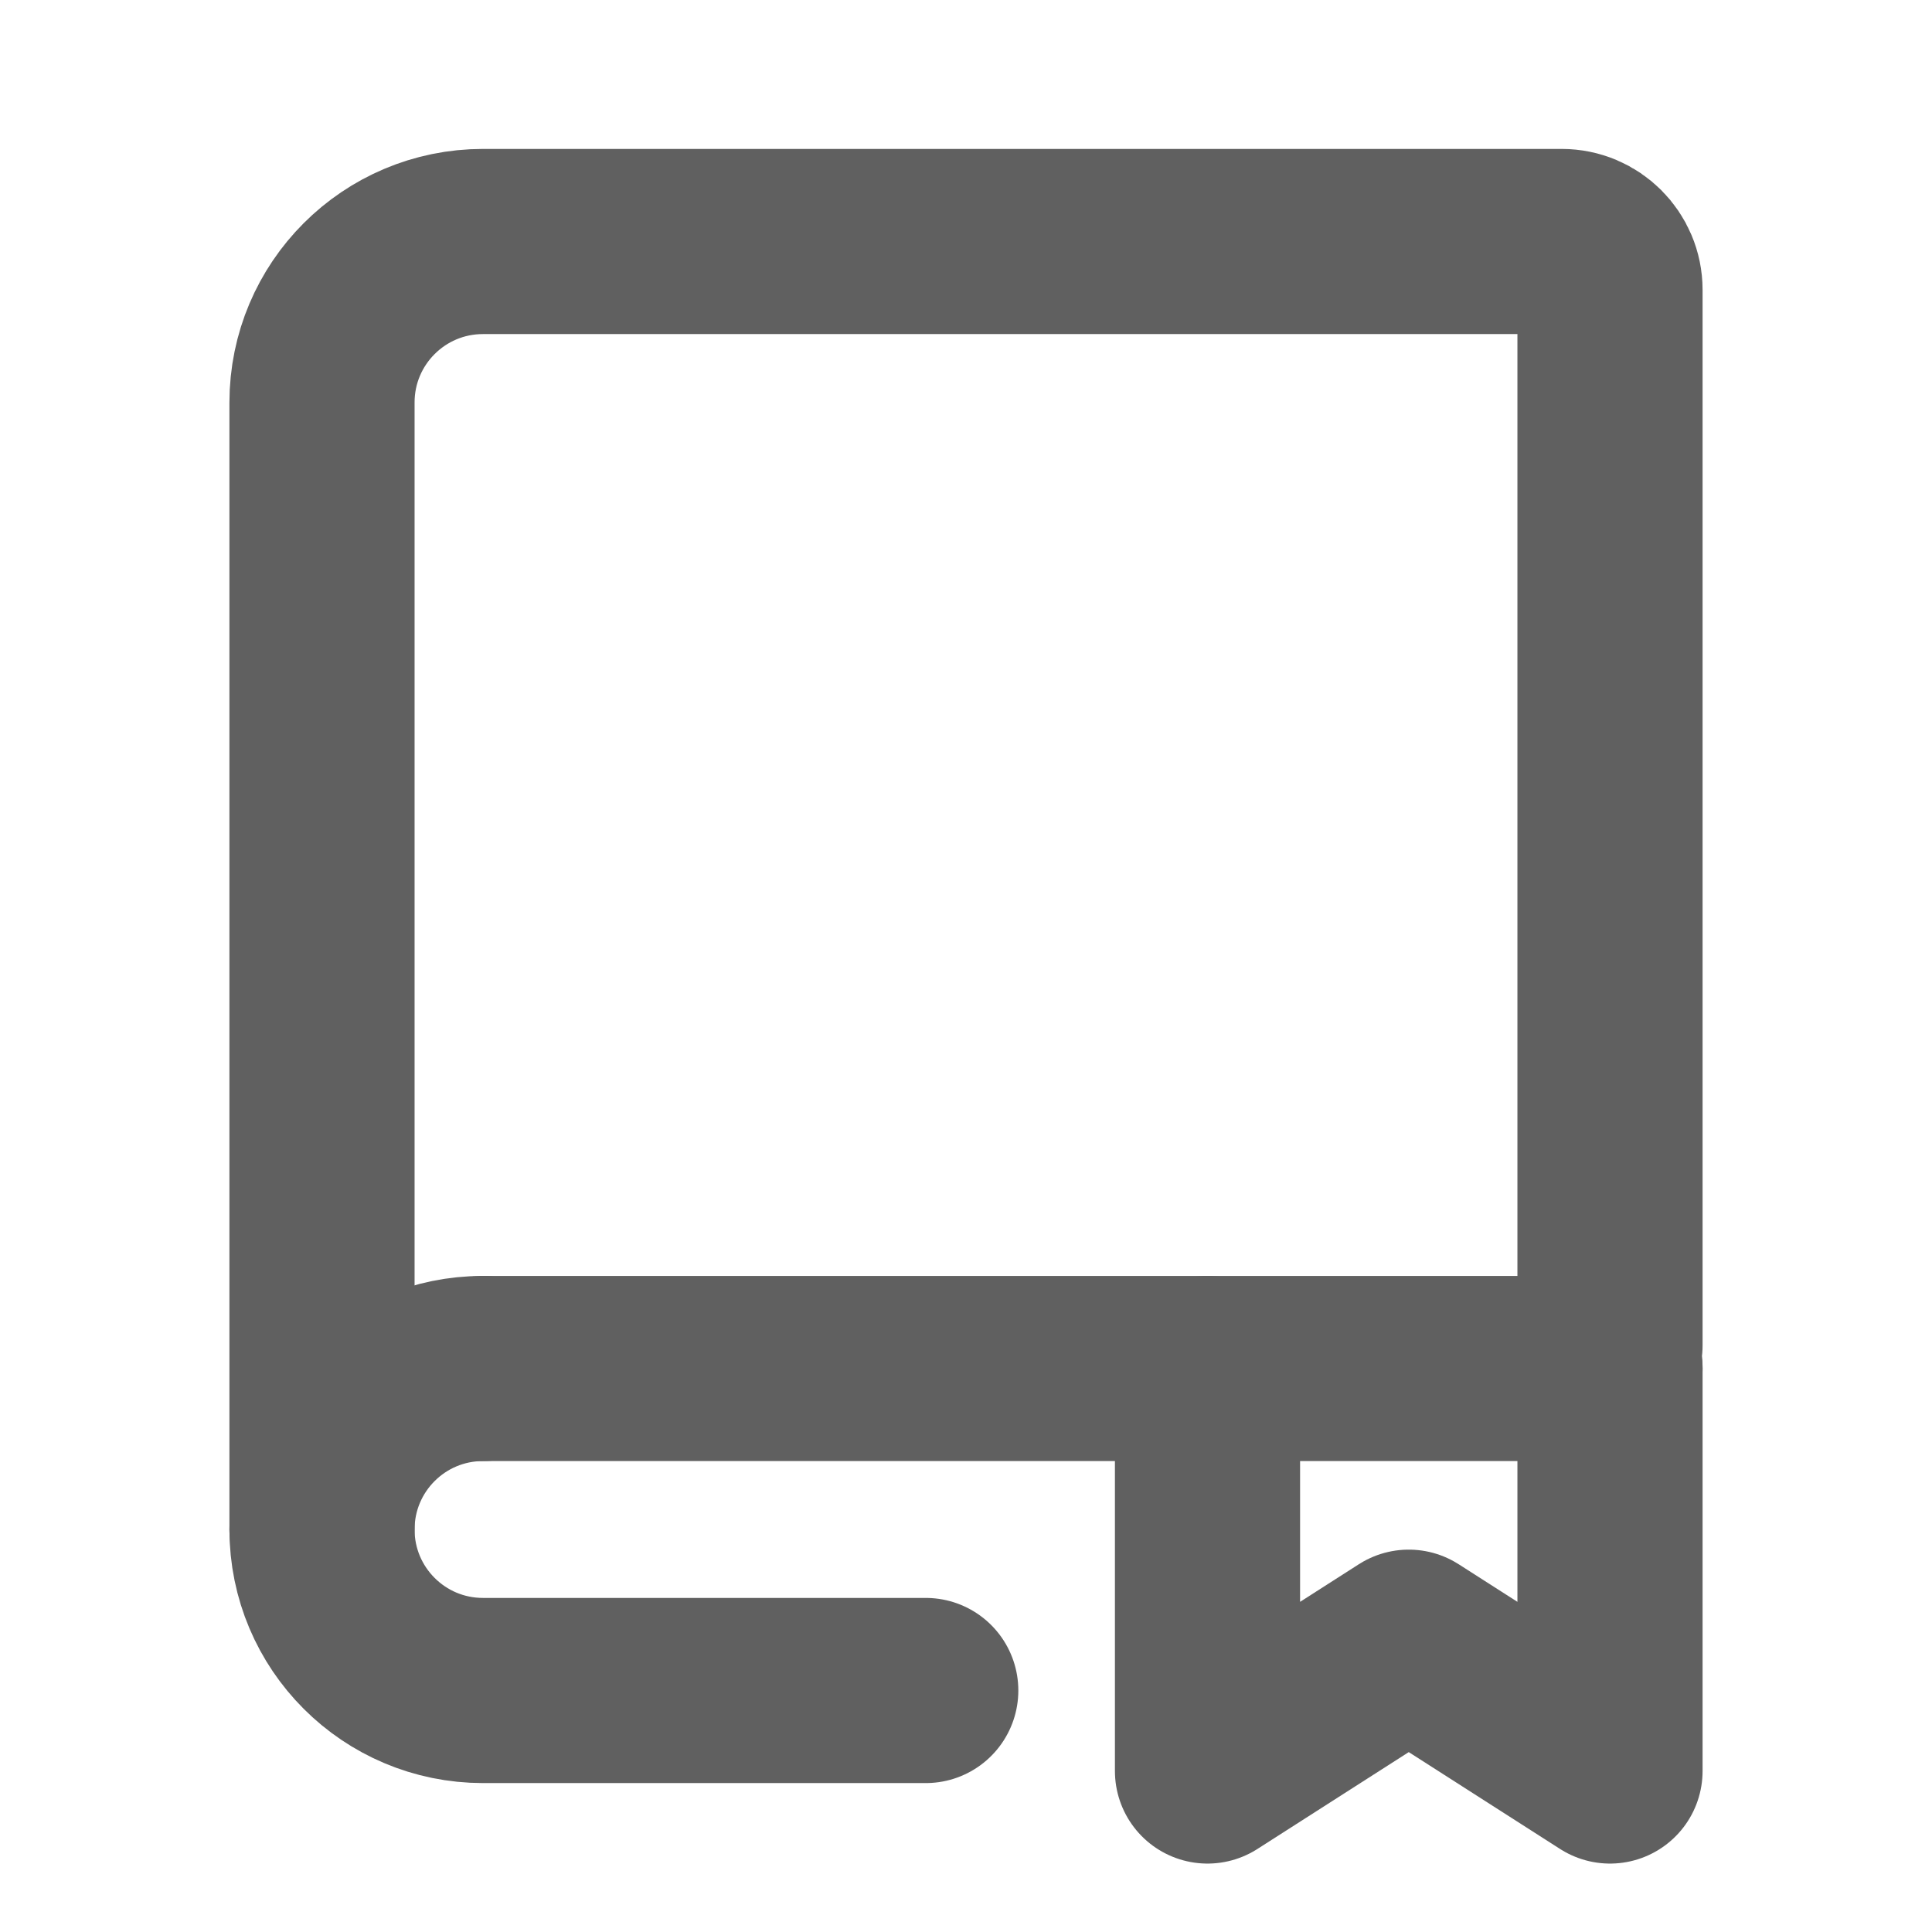
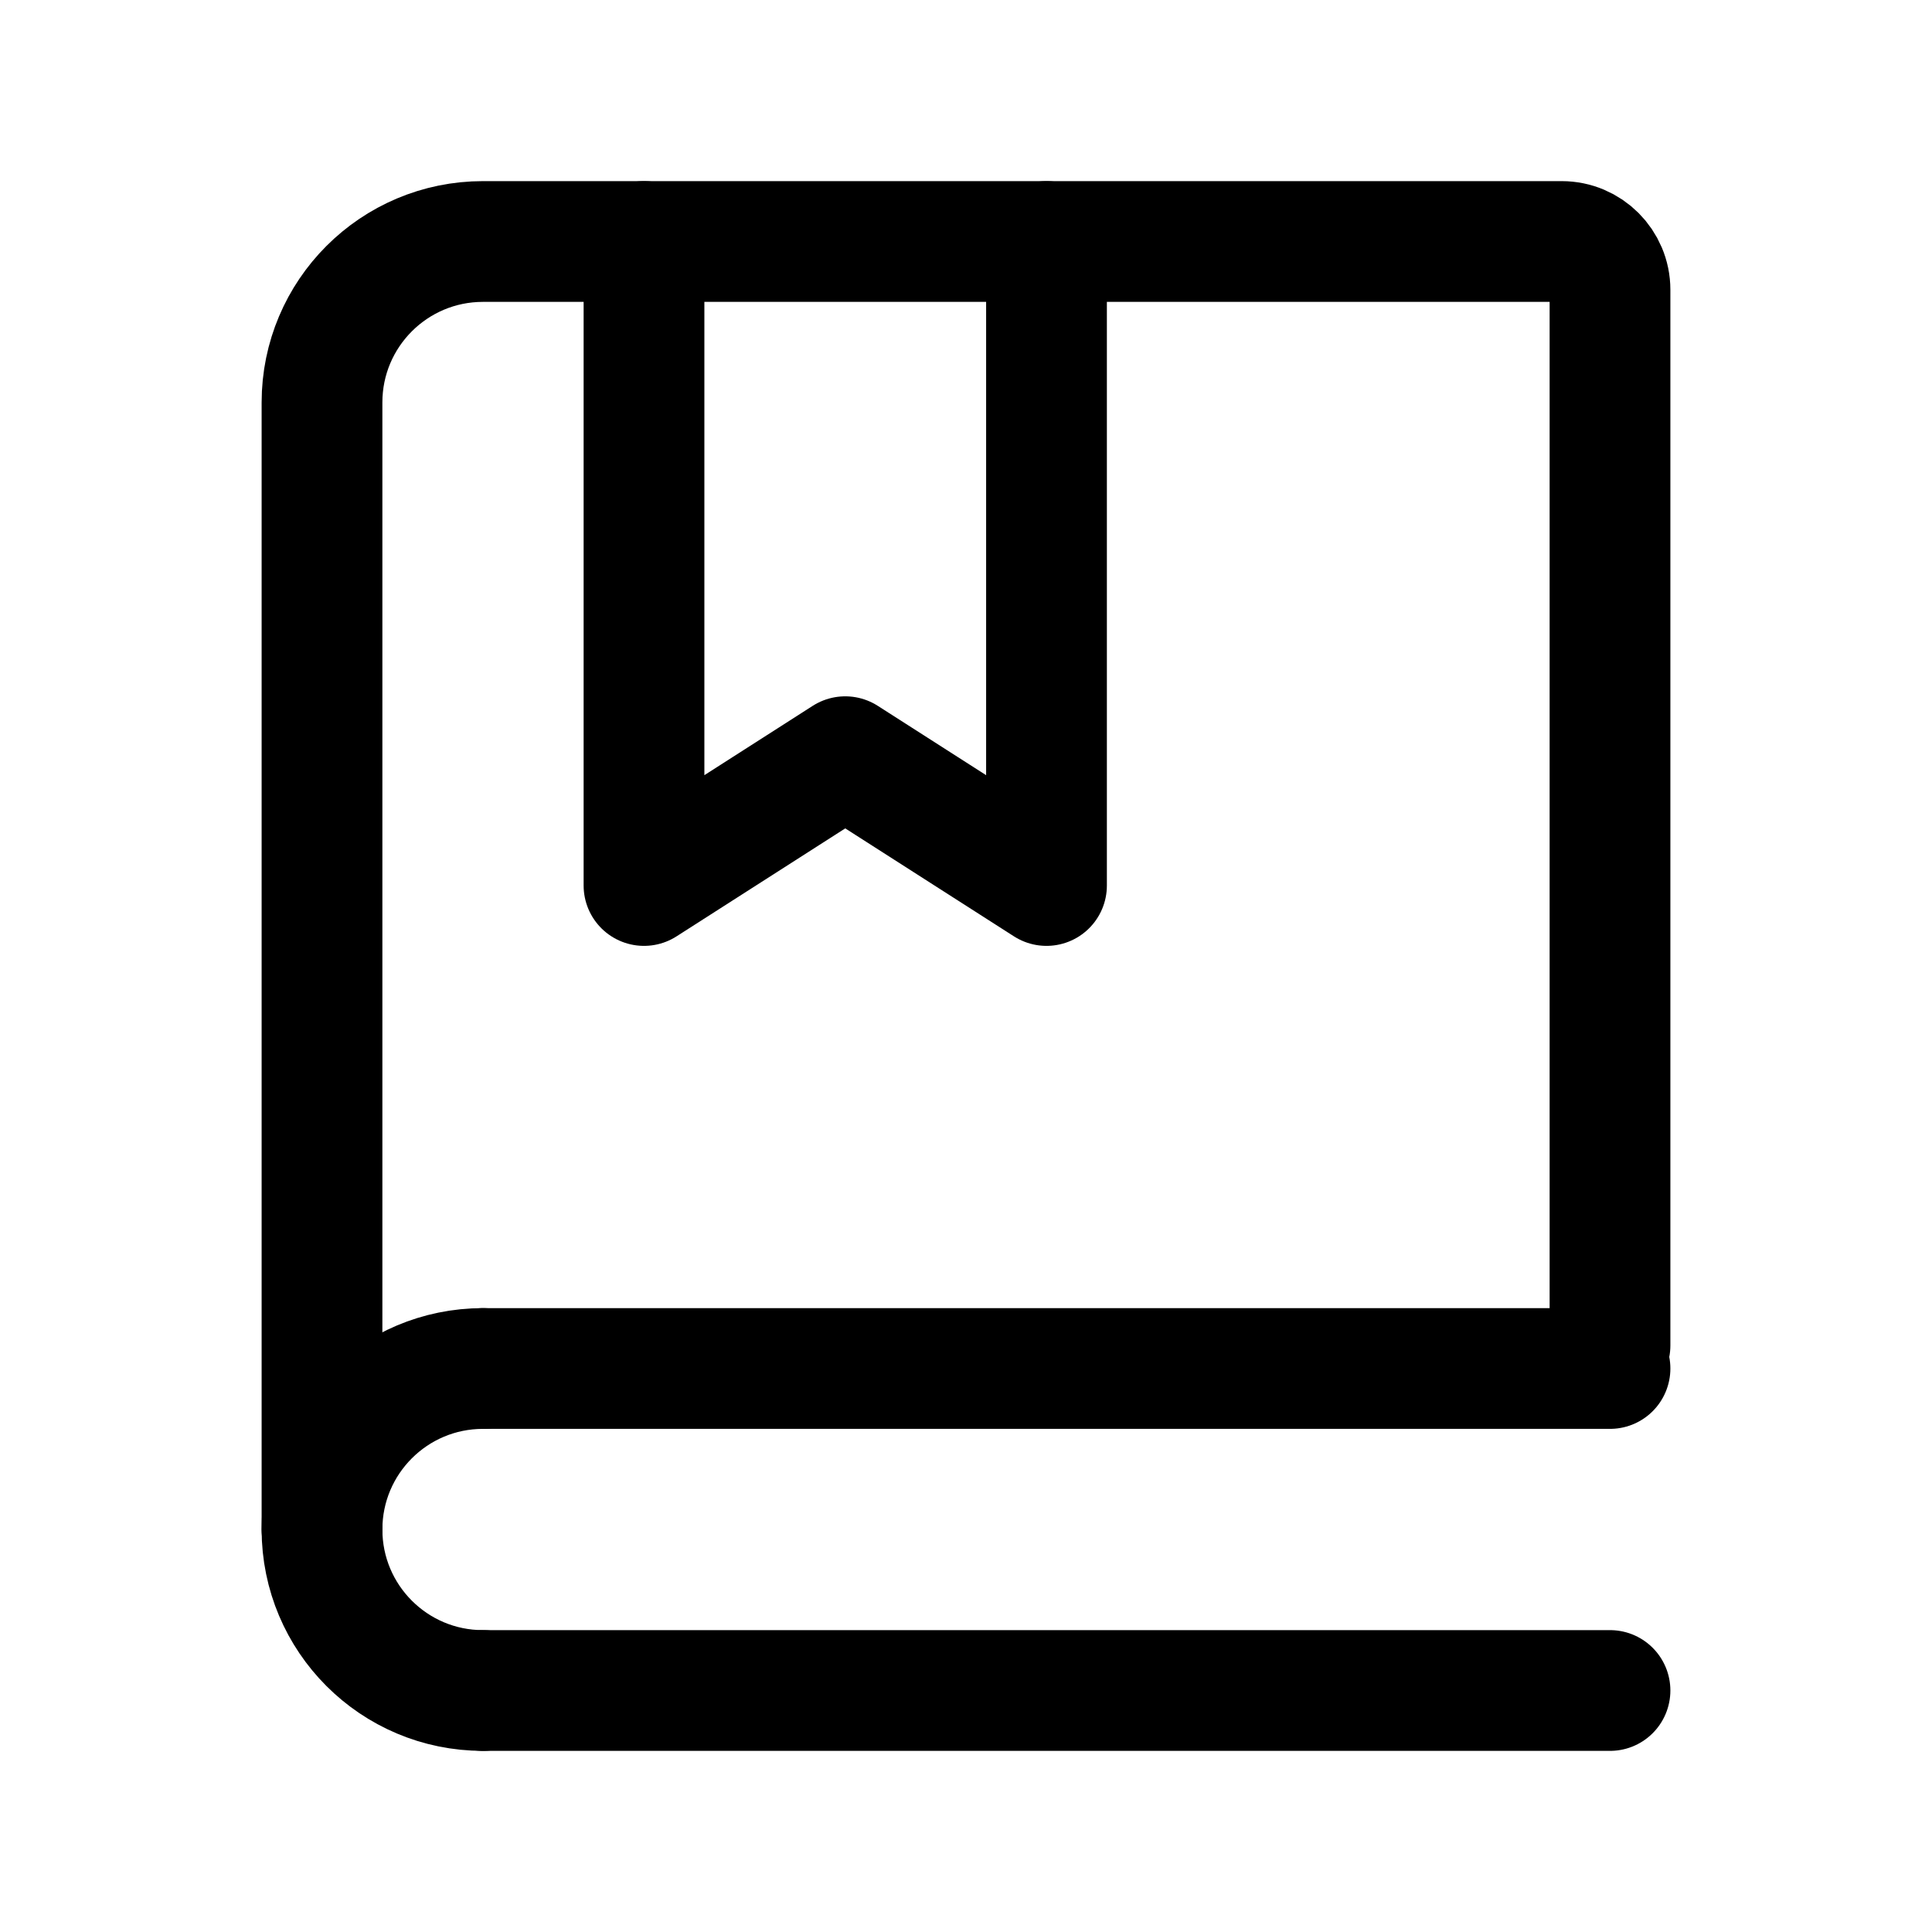
- <svg xmlns="http://www.w3.org/2000/svg" width="64px" height="64px" viewBox="0 0 24 24" stroke-width="2.3" fill="none" color="#606060">
-   <path d="M4 19V5C4 3.895 4.895 3 6 3H19.4C19.731 3 20 3.269 20 3.6V16.714" stroke="#606060" stroke-width="2.3" stroke-linecap="round" />
-   <path d="M15 17V22L17.5 20.4L20 22V17" stroke="#606060" stroke-width="2.3" stroke-linecap="round" stroke-linejoin="round" />
-   <path d="M6 17L20 17" stroke="#606060" stroke-width="2.3" stroke-linecap="round" />
-   <path d="M6 17C4.895 17 4 17.895 4 19C4 20.105 4.895 21 6 21H11.5" stroke="#606060" stroke-width="2.3" stroke-linecap="round" stroke-linejoin="round" />
+ <svg xmlns="http://www.w3.org/2000/svg" width="24px" stroke-width="1.5" height="24px" viewBox="0 0 24 24" fill="none" color="#000000">
+   <path d="M4 19V5C4 3.895 4.895 3 6 3H19.4C19.731 3 20 3.269 20 3.6V16.714" stroke="#000000" stroke-width="1.5" stroke-linecap="round" />
+   <path d="M8 3V11L10.5 9.4L13 11V3" stroke="#000000" stroke-width="1.5" stroke-linecap="round" stroke-linejoin="round" />
+   <path d="M6 17L20 17" stroke="#000000" stroke-width="1.5" stroke-linecap="round" />
+   <path d="M6 21L20 21" stroke="#000000" stroke-width="1.5" stroke-linecap="round" />
+   <path d="M6 21C4.895 21 4 20.105 4 19C4 17.895 4.895 17 6 17" stroke="#000000" stroke-width="1.5" stroke-linecap="round" stroke-linejoin="round" />
</svg>
